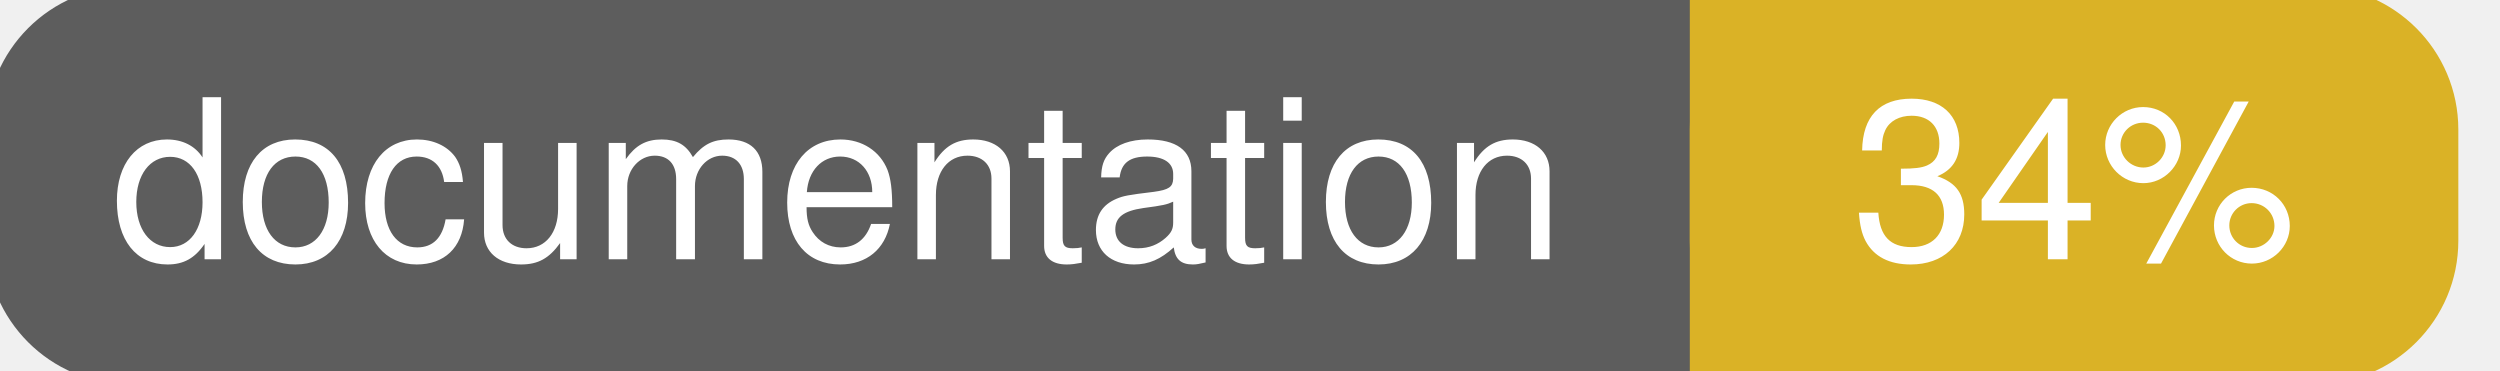
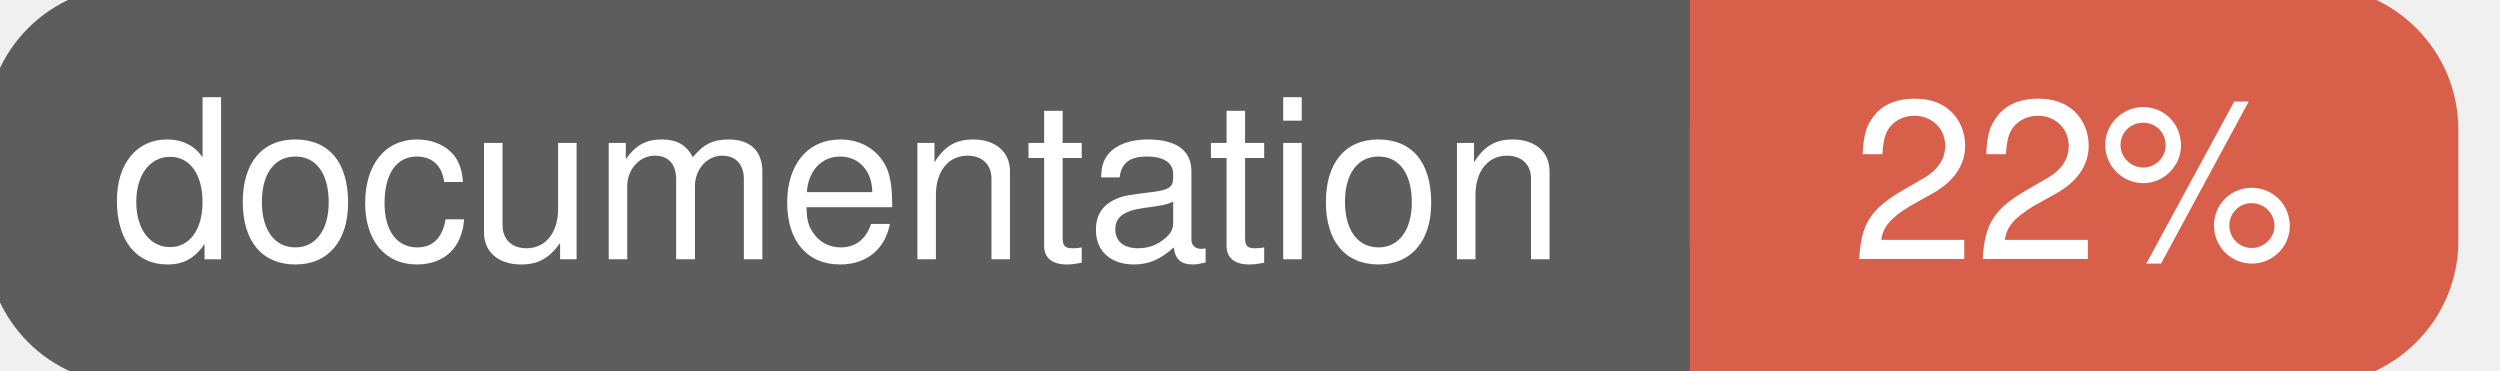
<svg xmlns="http://www.w3.org/2000/svg" width="135" height="20">
  <g>
    <rect id="svg_1" height="20" width="130" y="0" x="0" stroke-width="1.5" stroke="#5d5d5d" fill="#5d5d5d" rx="7" ry="7" />
-     <rect id="svg_2" height="20" width="40" y="0" x="92" stroke-width="1.5" stroke="#dab226" fill="#dab226" rx="7" ry="7" />
-     <rect id="svg_3" height="20" width="22" y="0" x="92" stroke-width="1.5" stroke="#dab226" fill="#dab226" />
+     <rect id="svg_2" height="20" width="40" y="0" x="92" stroke-width="1.5" stroke="#d8604b" fill="#d8604b" rx="7" ry="7" />
+     <rect id="svg_3" height="20" width="22" y="0" x="92" stroke-width="1.5" stroke="#d8604b" fill="#d8604b" />
    <text xml:space="preserve" text-anchor="start" font-family="Helvetica, Arial, sans-serif" font-size="12" id="svg_4" y="14" x="6" stroke-width="0" stroke="#5d5d5d" fill="#ffffff">documentation</text>
-     <text xml:space="preserve" text-anchor="middle" font-family="Helvetica, Arial, sans-serif" font-size="12" id="svg_5" y="14" x="112" stroke-width="0" stroke="#5d5d5d" fill="#ffffff" style="text-anchor: middle">34%</text>
+     <text xml:space="preserve" text-anchor="middle" font-family="Helvetica, Arial, sans-serif" font-size="12" id="svg_5" y="14" x="112" stroke-width="0" stroke="#5d5d5d" fill="#ffffff" style="text-anchor: middle">22%</text>
  </g>
</svg>
